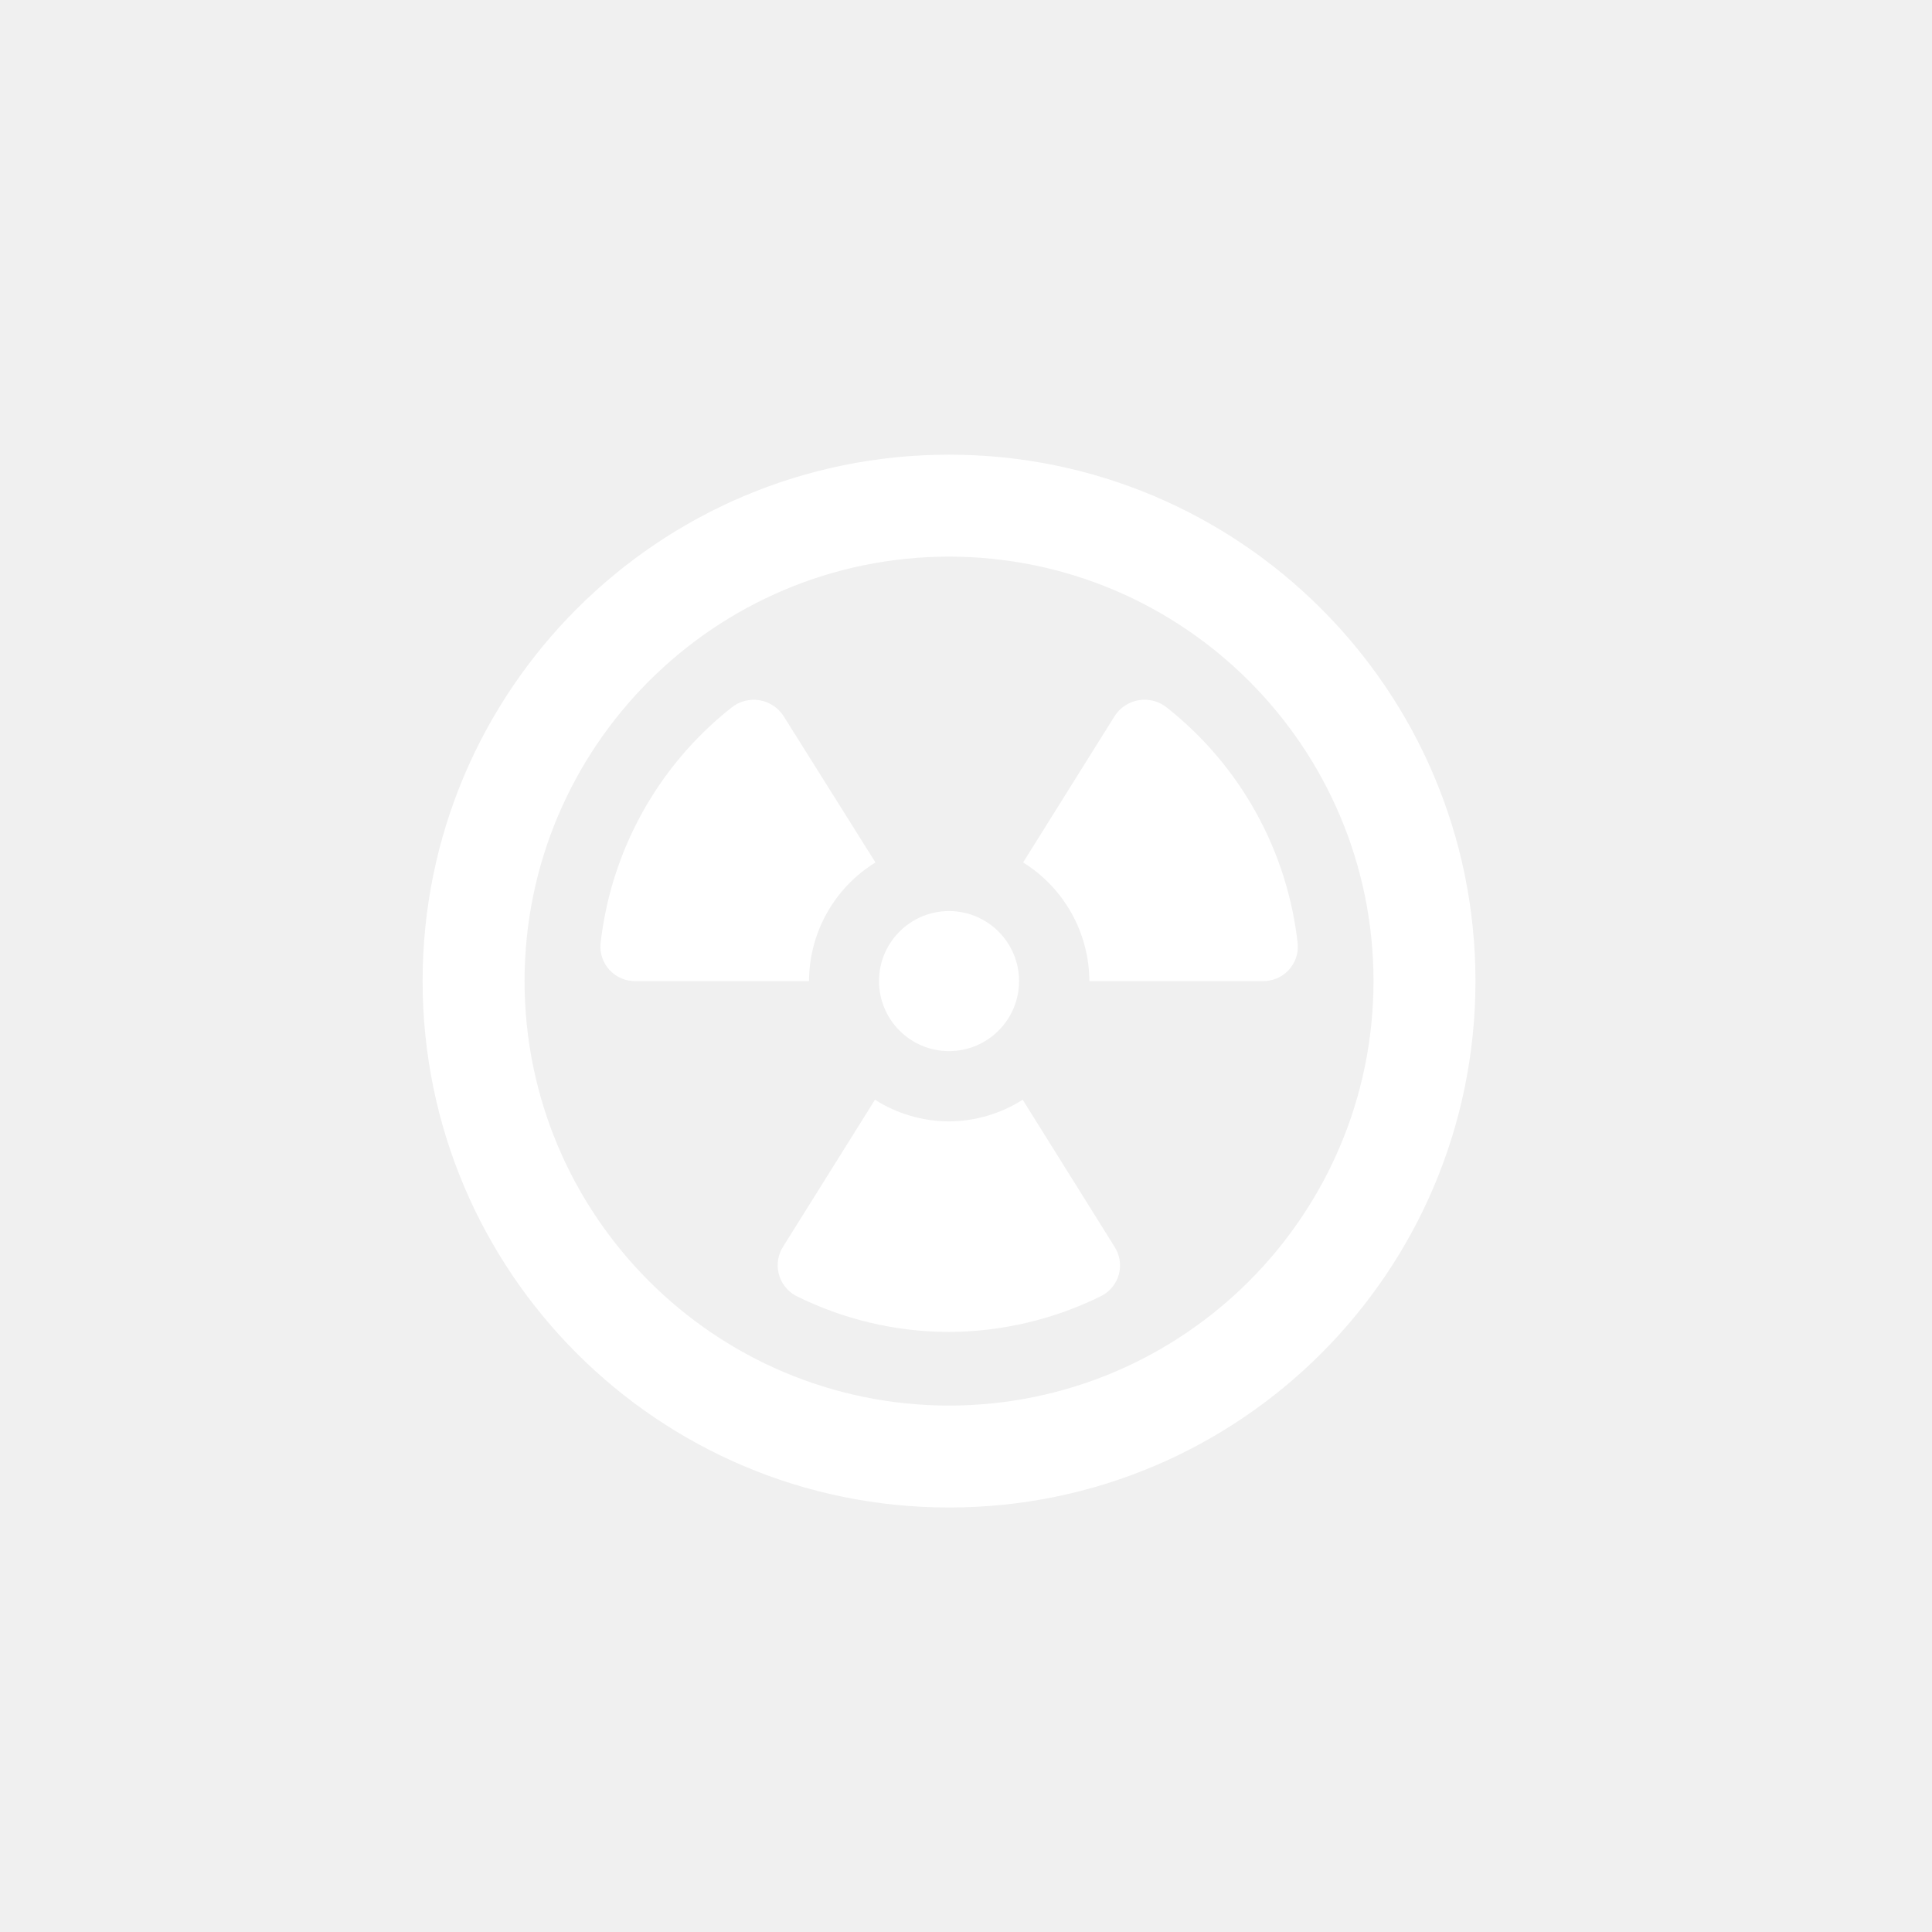
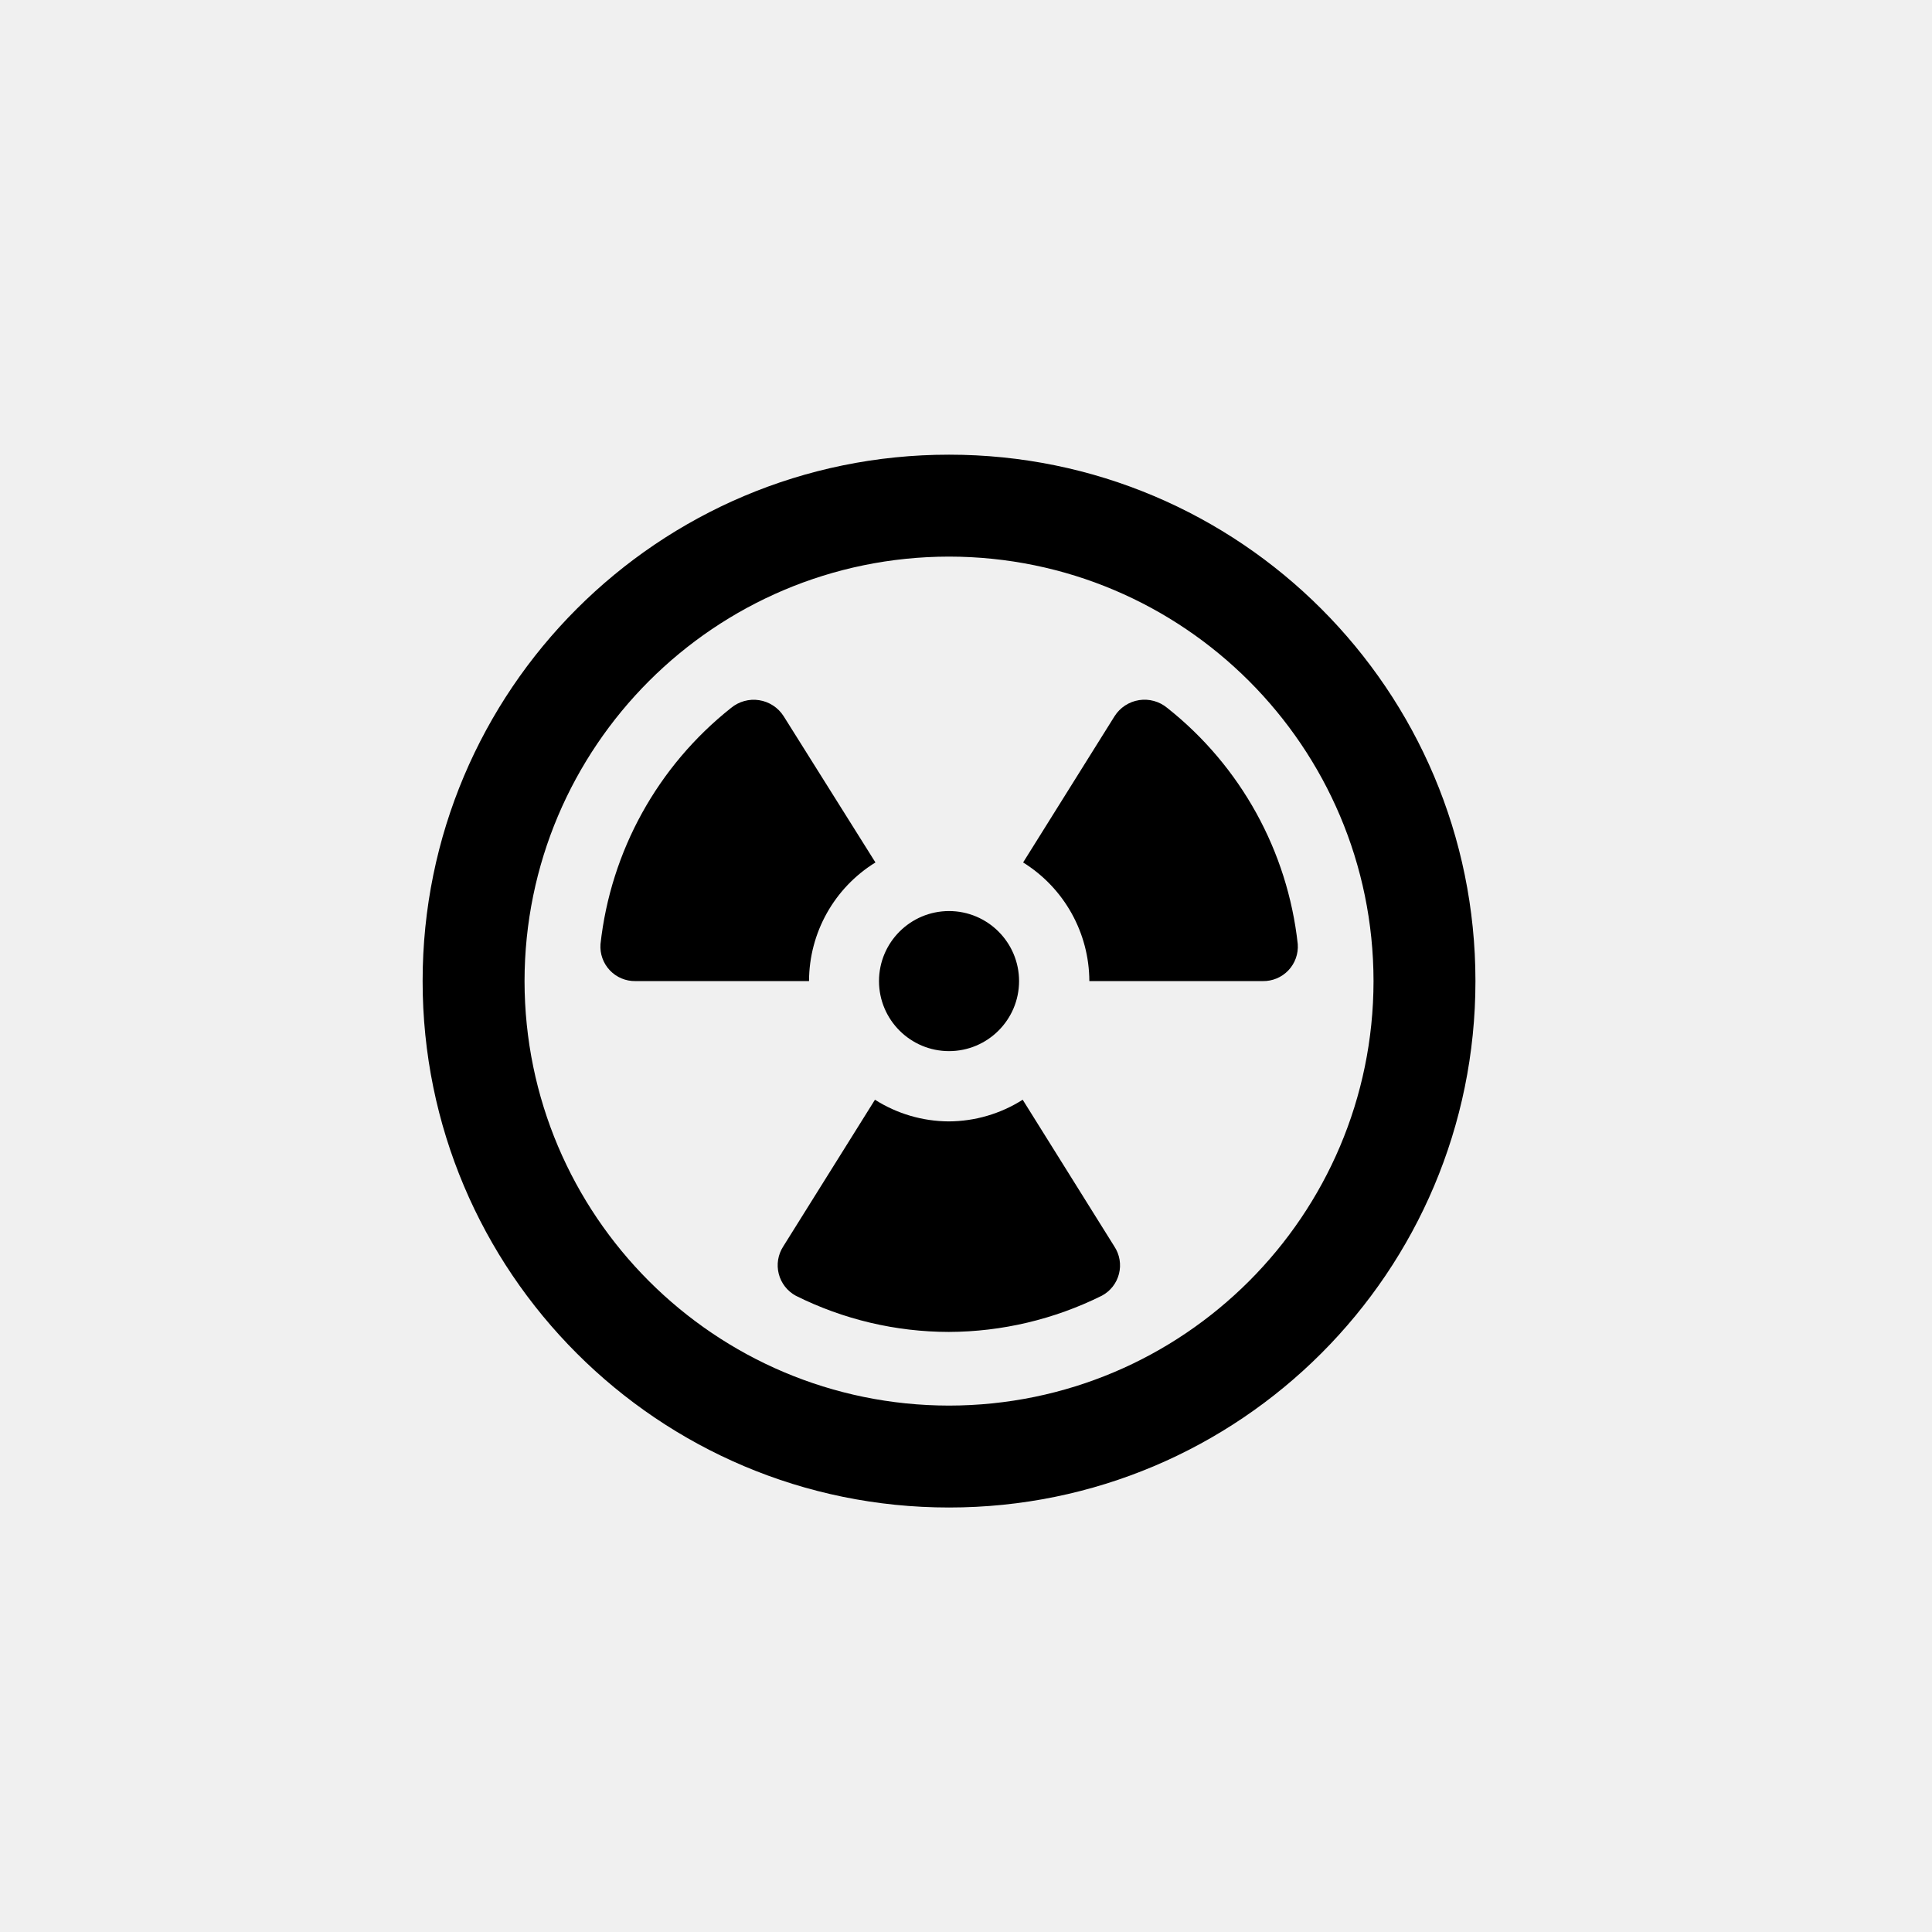
<svg xmlns="http://www.w3.org/2000/svg" viewBox="0 0 32 32">
  <g id="ic_danger" transform="translate(-1529 -776)">
    <rect id="Rectangle_1740" data-name="Rectangle 1740" width="32" height="32" transform="translate(1529 776)" fill="none" />
-     <path id="Path_2644" data-name="Path 2644" d="M11.043-6.75h2.872a.571.571,0,0,0,.58-.612,5.789,5.789,0,0,0-2.162-3.913.588.588,0,0,0-.872.137L9.946-8.715A2.324,2.324,0,0,1,11.043-6.75ZM7.492-4.785,5.973-2.355a.574.574,0,0,0,.207.816,5.689,5.689,0,0,0,2.535.6,5.736,5.736,0,0,0,2.535-.6.569.569,0,0,0,.207-.816L9.939-4.785a2.3,2.3,0,0,1-1.227.359A2.3,2.3,0,0,1,7.492-4.785ZM3.526-6.75H6.4A2.316,2.316,0,0,1,7.5-8.715L5.98-11.137a.588.588,0,0,0-.872-.137A5.8,5.8,0,0,0,2.946-7.362.571.571,0,0,0,3.526-6.75ZM8.719-5.59a1.161,1.161,0,0,0,1.16-1.16,1.161,1.161,0,0,0-1.16-1.16,1.161,1.161,0,0,0-1.16,1.16A1.161,1.161,0,0,0,8.719-5.59Zm0,7.559A8.717,8.717,0,0,0,17.438-6.75a8.717,8.717,0,0,0-8.719-8.719A8.717,8.717,0,0,0,0-6.75,8.717,8.717,0,0,0,8.719,1.969Zm0-15.75A7.038,7.038,0,0,1,15.75-6.75,7.038,7.038,0,0,1,8.719.281,7.038,7.038,0,0,1,1.688-6.75,7.038,7.038,0,0,1,8.719-13.781Z" transform="translate(1536 799)" fill="#fff" />
+     <path id="Path_2644" data-name="Path 2644" d="M11.043-6.75h2.872a.571.571,0,0,0,.58-.612,5.789,5.789,0,0,0-2.162-3.913.588.588,0,0,0-.872.137L9.946-8.715A2.324,2.324,0,0,1,11.043-6.75ZM7.492-4.785,5.973-2.355a.574.574,0,0,0,.207.816,5.689,5.689,0,0,0,2.535.6,5.736,5.736,0,0,0,2.535-.6.569.569,0,0,0,.207-.816L9.939-4.785a2.3,2.3,0,0,1-1.227.359A2.3,2.3,0,0,1,7.492-4.785ZM3.526-6.75H6.4A2.316,2.316,0,0,1,7.5-8.715L5.98-11.137a.588.588,0,0,0-.872-.137A5.8,5.8,0,0,0,2.946-7.362.571.571,0,0,0,3.526-6.75ZM8.719-5.59a1.161,1.161,0,0,0,1.16-1.16,1.161,1.161,0,0,0-1.16-1.16,1.161,1.161,0,0,0-1.16,1.16A1.161,1.161,0,0,0,8.719-5.59Zm0,7.559A8.717,8.717,0,0,0,17.438-6.75a8.717,8.717,0,0,0-8.719-8.719A8.717,8.717,0,0,0,0-6.75,8.717,8.717,0,0,0,8.719,1.969Zm0-15.75A7.038,7.038,0,0,1,15.75-6.75,7.038,7.038,0,0,1,8.719.281,7.038,7.038,0,0,1,1.688-6.75,7.038,7.038,0,0,1,8.719-13.781Z" transform="translate(1536 799)" fill="currentColor" />
  </g>
</svg>
